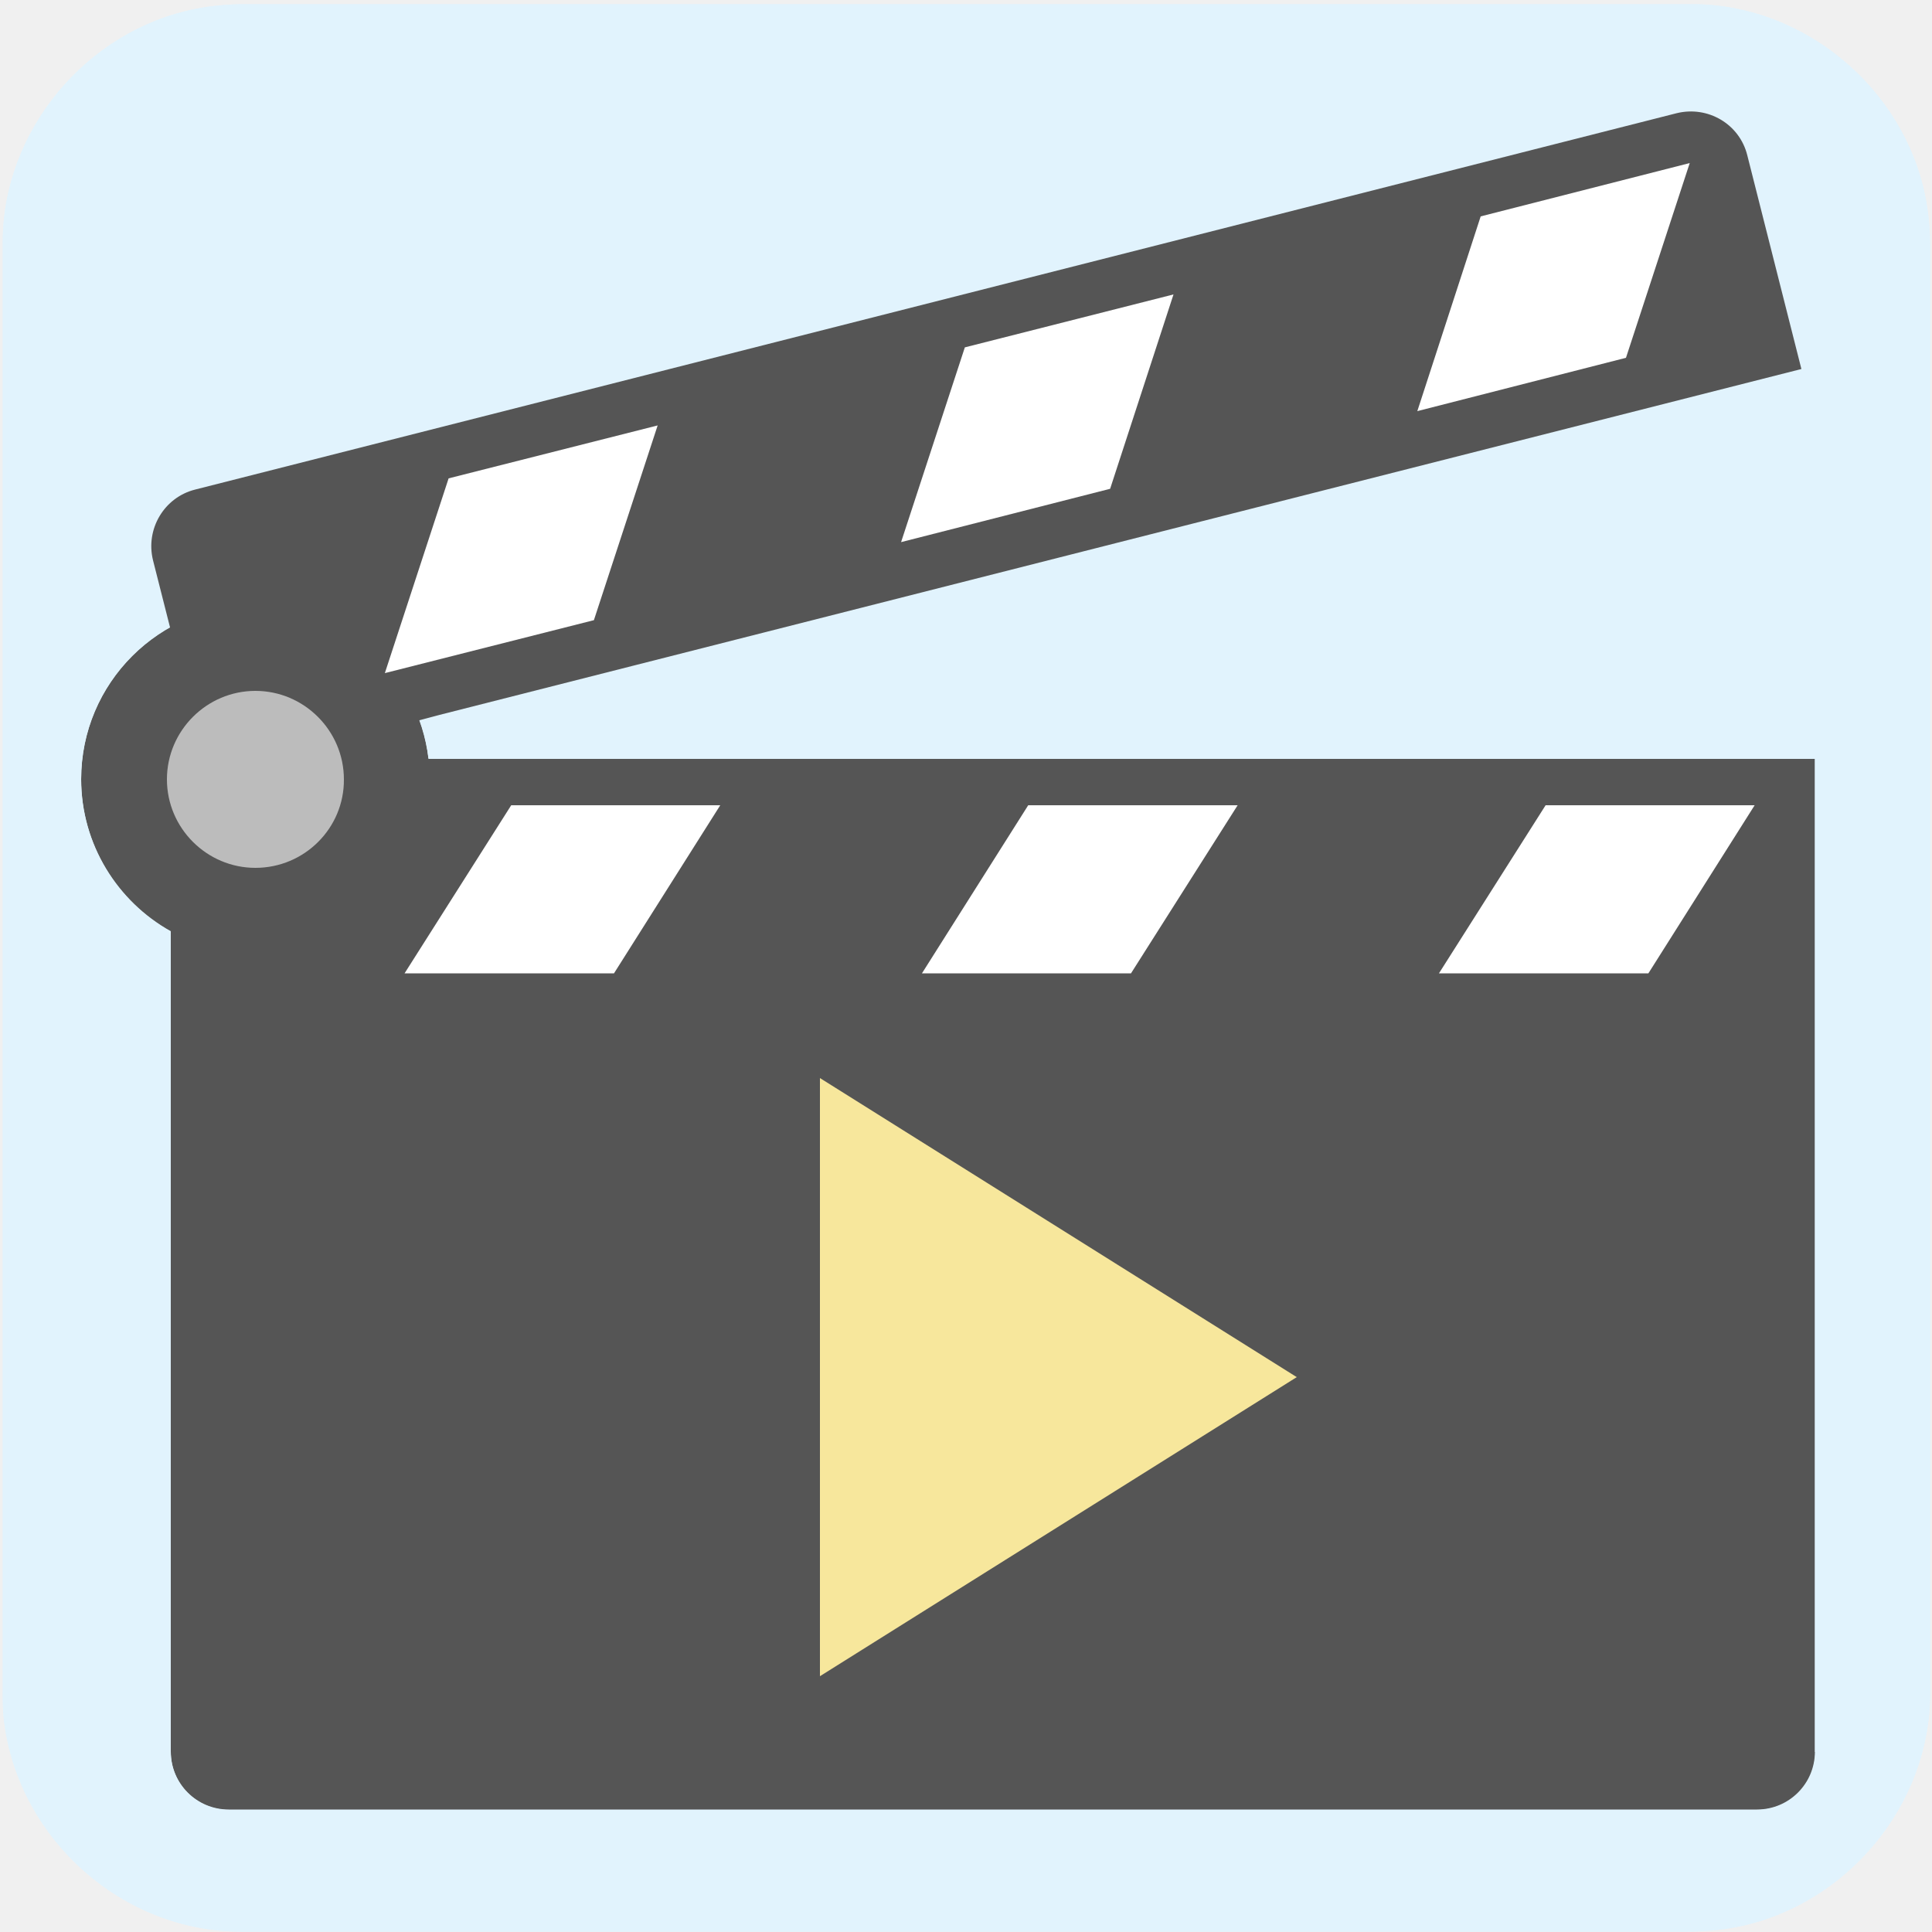
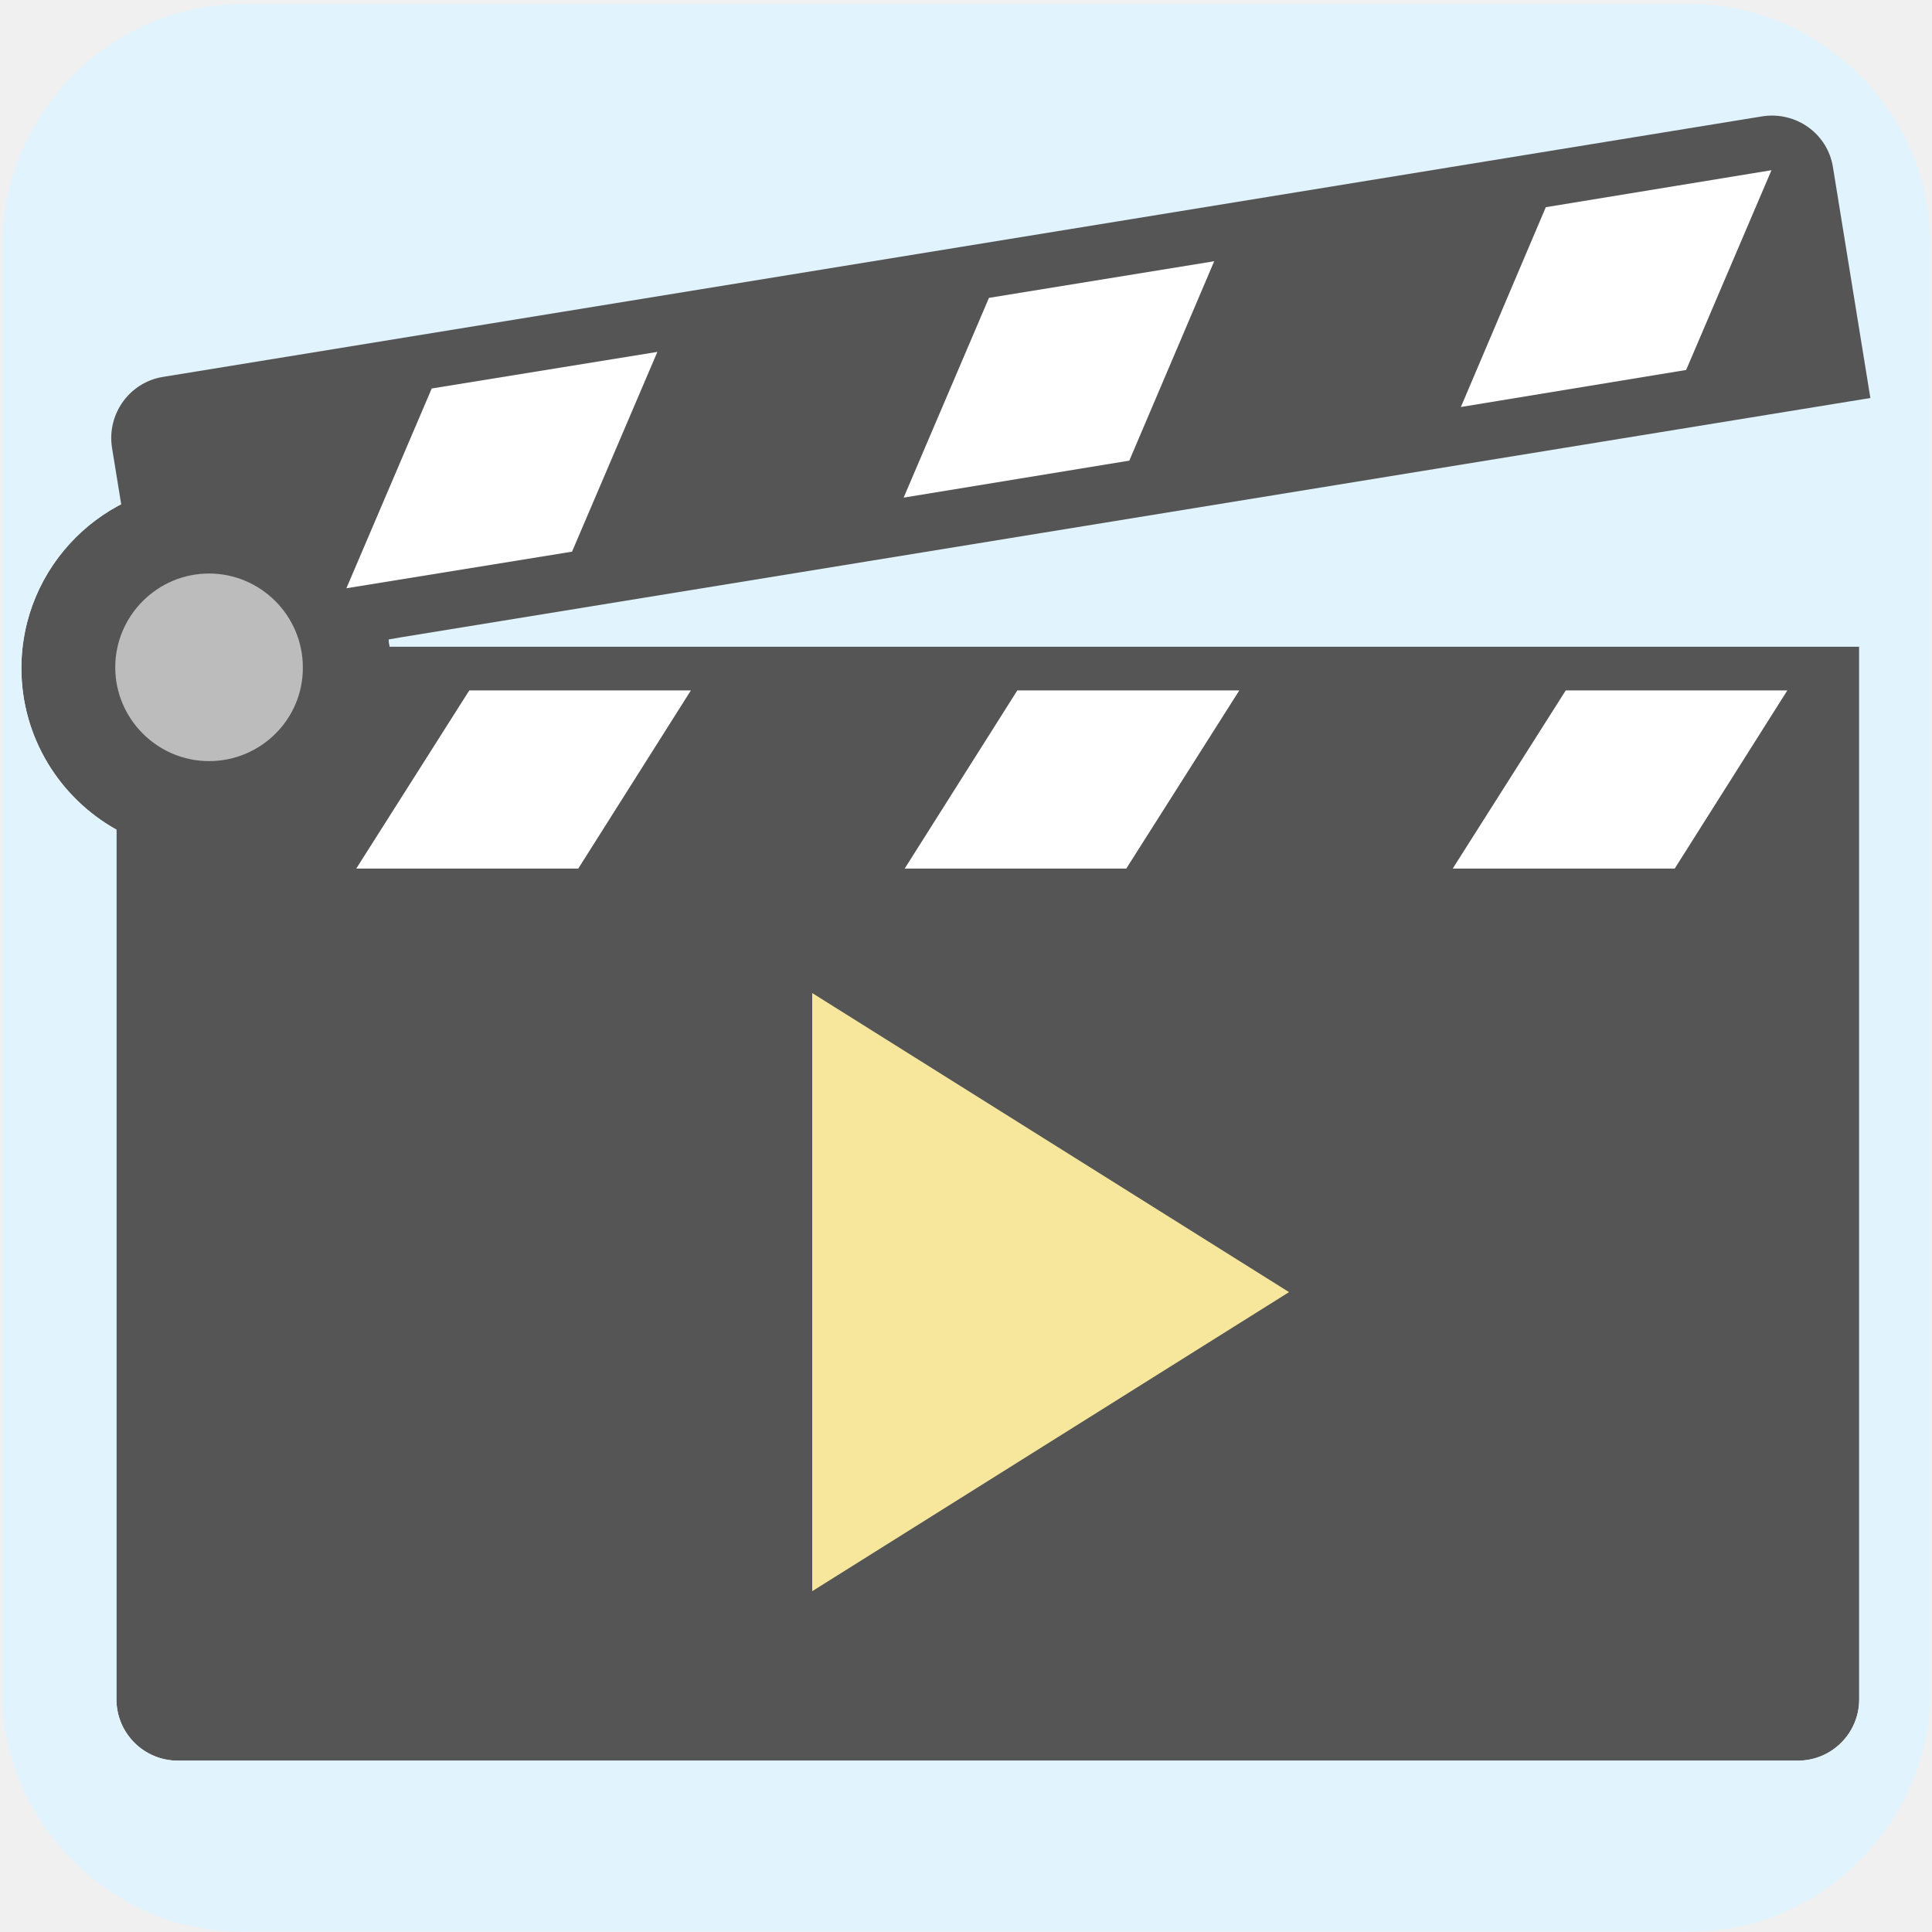
- <svg xmlns="http://www.w3.org/2000/svg" viewBox="0 0 500 500" overflow="hidden" preserveAspectRatio="xMidYMid meet" id="eaf-118c2-0">
+ <svg xmlns="http://www.w3.org/2000/svg" viewBox="0 0 500 500" overflow="hidden" preserveAspectRatio="xMidYMid meet" id="eaf-1035b-0">
  <defs>
-     <clipPath id="eaf-118c2-1">
+     <clipPath id="eaf-1035b-1">
      <rect x="0" y="0" width="500" height="500" />
    </clipPath>
-     <style>#eaf-118c2-0 * {animation: 14000ms linear infinite normal both running;offset-rotate:0deg}@keyframes eaf-118c2-2{0%{fill:#f7e79c}6.19%{fill:#f7e79c;animation-timing-function:ease-in-out}8.34%{fill:#2bff05}38.34%{fill:#2bff05}42.86%,100%{fill:#f7e79c}}@keyframes eaf-118c2-3{0%,100%{transform:translate(273.9px,356.4px)}}@keyframes eaf-118c2-4{0%{transform:scale(1,1)}5.48%{transform:scale(1,1)}8.09%{transform:scale(0.84,0.84)}10.95%,100%{transform:scale(1,1)}}@keyframes eaf-118c2-5{0%,100%{transform:translate(-273.9px,-356.4px)}}@keyframes eaf-118c2-6{0%{opacity:1}13.57%{opacity:1;animation-timing-function:ease-in-out}17.14%{opacity:0}38.58%{opacity:0}42.86%,100%{opacity:1}}@keyframes eaf-118c2-7{0%{opacity:1}47.86%{opacity:1;animation-timing-function:ease-in-out}55.72%,100%{opacity:0}}@keyframes eaf-118c2-8{0%{opacity:0}46.91%{opacity:0;animation-timing-function:ease-in-out}55.01%,100%{opacity:1}}@keyframes eaf-118c2-9{0%,100%{transform:none;offset-path:path("m27.236 640.519l0 0l385.614 -296.72")}}@keyframes eaf-118c2-10{0%{offset-distance:0%}38.58%{offset-distance:0%;animation-timing-function:ease-in-out}56.67%,100%{offset-distance:100%}}@keyframes eaf-118c2-11{0%{animation-timing-function:step-start}38.58%{transform:rotate(70deg);animation-timing-function:ease-in-out}56.67%,100%{transform:rotate(0)}}@keyframes eaf-118c2-12{0%{transform:scale(4.24,4.24)}40.72%{transform:scale(4.24,4.24);animation-timing-function:ease-in-out}56.67%,100%{transform:scale(1,1)}}@keyframes eaf-118c2-13{0%,100%{transform:translate(-412.85px,-343.8px)}}@keyframes eaf-118c2-14{0%{opacity:0}22.61%{opacity:0;animation-timing-function:ease-in-out}30.71%{opacity:1}78.1%{opacity:1}88.81%,100%{opacity:0}}@keyframes eaf-118c2-15{0%,100%{transform:none;offset-path:path("m66.1 201.3l-9.8 -0.6l0 0l9.8 0.6")}}@keyframes eaf-118c2-16{0%{offset-distance:0%;animation-timing-function:ease-in}6.19%{offset-distance:50%}6.66%{offset-distance:50%;animation-timing-function:cubic-bezier(0,0,0.58,1)}12.86%,100%{offset-distance:100%}}@keyframes eaf-118c2-17{0%{transform:rotate(0);animation-timing-function:ease-in}6.19%{transform:rotate(14deg)}6.66%{transform:rotate(14deg);animation-timing-function:cubic-bezier(0,0,0.58,1)}12.86%,100%{transform:rotate(0)}}@keyframes eaf-118c2-18{0%,100%{transform:translate(-66.1004px,-201.3px)}}</style>
+     <style>#eaf-1035b-0 * {animation: 14000ms linear infinite normal both running;offset-rotate:0deg}@keyframes eaf-1035b-2{0%{fill:#f7e79c}6.19%{fill:#f7e79c;animation-timing-function:ease-in-out}8.34%{fill:#2bff05}36.44%{fill:#2bff05;animation-timing-function:ease-in-out}40.96%,100%{fill:#f7e79c}}@keyframes eaf-1035b-3{0%,100%{transform:translate(271.9px,334.4px)}}@keyframes eaf-1035b-4{0%{transform:scale(1,1)}5.48%{transform:scale(1,1);animation-timing-function:ease-in-out}7.38%{transform:scale(0.84,0.84);animation-timing-function:ease-in-out}9.29%{transform:scale(1,1)}34.29%,100%{transform:scale(1.06,1.06)}}@keyframes eaf-1035b-5{0%,100%{transform:translate(-273.9px,-356.4px)}}@keyframes eaf-1035b-6{0%{opacity:1}9.76%{opacity:1;animation-timing-function:ease-in-out}13.34%{opacity:0}34.77%{opacity:0;animation-timing-function:ease-in-out}39.06%,100%{opacity:1}}@keyframes eaf-1035b-7{0%{opacity:1}51.66%{opacity:1;animation-timing-function:ease-in-out}59.52%,100%{opacity:0}}@keyframes eaf-1035b-8{0%{opacity:0}46.91%{opacity:0;animation-timing-function:ease-in-out}55.01%,100%{opacity:1}}@keyframes eaf-1035b-9{0%{opacity:0}43.34%{opacity:0;animation-timing-function:ease-in-out}50.71%,100%{opacity:1}}@keyframes eaf-1035b-10{0%,100%{transform:none;offset-path:path("m139.02 553.148l253.416 -261.708")}}@keyframes eaf-1035b-11{0%{animation-timing-function:step-start}29.76%{offset-distance:0%;animation-timing-function:ease-in-out}57.62%,100%{offset-distance:100%}}@keyframes eaf-1035b-12{0%{animation-timing-function:step-start}29.76%{transform:rotate(-47deg);animation-timing-function:ease-in-out}57.62%,100%{transform:rotate(0)}}@keyframes eaf-1035b-13{0%{animation-timing-function:step-start}33.34%{transform:scale(4.4,4.4);animation-timing-function:ease-in-out}44.76%{transform:scale(4.4,4.4);animation-timing-function:ease-in-out}57.62%,100%{transform:scale(1.54,1.54)}}@keyframes eaf-1035b-14{0%,100%{transform:translate(-408.55px,-293.4px)}}@keyframes eaf-1035b-15{0%{opacity:0}18.57%{opacity:0;animation-timing-function:ease-in-out}30.71%{opacity:1}78.1%{opacity:1}88.81%,100%{opacity:0}}@keyframes eaf-1035b-16{0%,100%{transform:none;offset-path:path("m51.769 177.753l-9.18 -9.599l0 0l9.18 9.599")}}@keyframes eaf-1035b-17{0%{offset-distance:0%;animation-timing-function:ease-in}6.19%{offset-distance:50%}6.66%{offset-distance:50%;animation-timing-function:cubic-bezier(0,0,0.58,1)}12.86%,100%{offset-distance:100%}}@keyframes eaf-1035b-18{0%{transform:rotate(5deg);animation-timing-function:ease-in}6.19%{transform:rotate(14deg)}6.66%{transform:rotate(14deg);animation-timing-function:cubic-bezier(0,0,0.58,1)}12.86%,100%{transform:rotate(5deg)}}@keyframes eaf-1035b-19{0%,100%{transform:matrix(1.06,0,0,1.06,-70.0664,-213.378)}}</style>
  </defs>
-   <g clip-path="url('#eaf-118c2-1')" style="isolation: isolate;">
+   <g clip-path="url('#eaf-1035b-1')" style="isolation: isolate;">
    <g>
-       <g transform="matrix(4 0 0 4 -827.28 -2254.526)">
-         <path fill="#e1f3fd" d="m331.7 626.3c0 15.6 0 31.3 0 46.9c0 7.2 -5.4 13.7 -12.5 15.1c-1 0.2 -2.1 0.3 -3.2 0.3c-31.2 0 -62.4 0 -93.6 0c-7.6 0 -14.3 -5.9 -15.3 -13.5c-0.1 -0.7 -0.1 -1.4 -0.1 -2c0 -31.3 0 -62.5 0 -93.8c0 -7.2 5.4 -13.7 12.5 -15.1c1 -0.2 2.1 -0.3 3.2 -0.3c31.2 0 62.4 0 93.6 0c7.2 0 13.7 5.4 15.1 12.5c0.2 1 0.3 2.1 0.3 3.2c0 15.6 0 31.1 0 46.7z" />
-       </g>
-       <path fill="#555" d="m110.9 196.3c-2.6 -22.4 -21.7 -39.8 -44.8 -39.8c-24.9 0 -45.1 20.2 -45.1 45.1c0 16.9 9.4 31.7 23.2 39.4l0 212.3c0 8.3 6.7 15 15 15l395.5 0c8.3 0 15 -6.7 15 -15l0 -257l-358.8 0l0 0z" />
-       <g>
+       <path fill="#e1f3fd" d="m331.7 626.3c0 15.6 0 31.3 0 46.9c0 7.2 -5.4 13.7 -12.5 15.1c-1 0.2 -2.1 0.3 -3.2 0.3c-31.2 0 -62.4 0 -93.6 0c-7.6 0 -14.3 -5.9 -15.3 -13.5c-0.1 -0.7 -0.1 -1.4 -0.1 -2c0 -31.3 0 -62.5 0 -93.8c0 -7.2 5.4 -13.7 12.5 -15.1c1 -0.2 2.1 -0.3 3.2 -0.3c31.2 0 62.4 0 93.6 0c7.2 0 13.7 5.4 15.1 12.5c0.2 1 0.3 2.1 0.3 3.2c0 15.6 0 31.1 0 46.7z" transform="matrix(4 0 0 4 -827.28 -2254.526)" />
+       <path fill="#555" d="m110.9 196.3c-2.6 -22.4 -21.7 -39.8 -44.8 -39.8c-24.9 0 -45.1 20.2 -45.1 45.1c0 16.9 9.4 31.7 23.2 39.4l0 212.3c0 8.3 6.7 15 15 15l395.5 0c8.3 0 15 -6.7 15 -15l0 -257l-358.8 0l0 0z" transform="matrix(1.06 0 0 1.06 -16.721 -40.744)" />
+       <g transform="matrix(1.06 0 0 1.06 -18.7869 -42.222)">
        <polygon points="158.9,251.9 104.7,251.9 132.3,208.4 186.4,208.4" fill="#fff" />
        <polygon points="292.7,251.9 238.6,251.9 266.1,208.4 320.3,208.4" fill="#fff" />
        <polygon points="426.6,251.9 372.4,251.9 400,208.4 454.1,208.4" fill="#fff" />
      </g>
-       <polygon points="212.2,433.8 212.2,279 335.6,356.4" fill="#f7e79c" style="animation-name: eaf-118c2-2, eaf-118c2-3, eaf-118c2-4, eaf-118c2-5, eaf-118c2-6; animation-composition: replace, replace, add, add, replace;" />
-       <g opacity="0" style="animation-name: eaf-118c2-14;">
+       <polygon points="212.2,433.8 212.2,279 335.6,356.4" fill="#f7e79c" transform="translate(-2 -22)" style="animation-name: eaf-1035b-2, eaf-1035b-3, eaf-1035b-4, eaf-1035b-5, eaf-1035b-6; animation-composition: replace, replace, add, add, replace;" />
+       <g transform="matrix(1.06 0 0 1.06 -17.522 -43.642)" opacity="0" style="animation-name: eaf-1035b-15;">
        <rect fill="#f4b526" width="398.4" height="198" transform="translate(58.6 261.6)" />
        <path fill="#555" d="m434.7 258.9c12.4 25.7 19.4 54.5 19.4 84.9c0.1 41.7 -13.3 82.3 -38.1 115.8c-6.2 -2.8 -11.7 -7.2 -15.7 -12.7c-27.8 -34.5 -47.6 -56.6 -52.2 -61.6c-9.7 -10.5 -14.2 -11.2 -21.6 -14.9c-1.3 -0.6 -2.3 -1.6 -3 -2.8l-37.8 -66.4c-2.7 -5.5 -6.8 -10.2 -11.8 -13.7l-9.4 -6.6c-1.9 -1.4 -4.5 -1.3 -6.5 0.1l-7.8 5.7c-0.6 0.5 -1.2 1 -1.7 1.7l-17.8 24.8l-8.7 6.8l-59.8 75.8l-5.5 2.4c-1.1 0.5 -2.1 1.3 -2.9 2.2l-36.4 46.5c-3.3 4.1 -7.8 9.3 -16 12.9c-24.9 -33.5 -38.3 -74.2 -38.2 -116c0 -30.4 7 -59.2 19.4 -84.9l-28.3 0l0 203.6l408.8 0l0 -203.6l-28.4 0z" />
        <path fill="#fff" d="m215.8 402.5c-2 -0.8 -5.2 -4.4 0.2 -14.4l12.4 -25.9c0.4 -0.8 -0.5 -1.8 -1.1 -1.1l-10.9 10.9c-5.1 5.3 -13.8 20.4 -15.5 23.1l-13.1 21.7c1 0 1.8 0.7 1.8 1.7c0 0.3 -0.1 0.6 -0.2 0.9l-12 20.2c-2.9 5 2.3 8.5 3 7.3c18.9 -30.4 29.9 -28 29.9 -28l6.3 -14.6c0.4 -0.6 0 -1.4 -0.8 -1.8c0.1 0 0 0 0 0l0 0z" />
        <path fill="#fff" d="m329.5 456.7c0.9 -1.4 2.5 -5.1 -0.4 -12l-8.6 -23.2c-1.2 -3 1.4 -4.8 3.1 -2.8c0 0 16.3 18.8 20.6 26.7l8.1 13.4c6.9 0.4 26.1 1 44.5 1c-1.9 -1.8 -3.6 -3.8 -5.1 -5.9c-31.4 -38.9 -51.4 -60.6 -51.6 -60.8c-6.4 -6.9 -9.3 -8.3 -14.2 -10.5c-0.7 -0.3 -1.5 -0.7 -2.3 -1l0 5.9c0 0.4 -0.2 0.8 -0.6 0.8c-0.3 0 -0.6 -0.1 -0.8 -0.4l-46.2 -81.4l-0.1 -0.3c-1.9 -3.8 -4.8 -7.1 -8.3 -9.6l-4.5 -3.2l-22 50.8c2.6 0 4.8 2.1 4.8 4.8c0 0.7 -0.1 1.3 -0.4 1.9l-20.5 47.2l18.7 0c7.2 0 14.4 1.4 21.1 4.1l4.9 2c0 0 -14.9 30.6 -14.9 46.7c0 2.9 0.4 5.8 1.2 8.7l34.3 0l-1.6 -9.7c13.5 3.1 27.1 5.3 40.8 6.8l0 0l0 0z" />
-         <polygon points="101.5,459.8 416,459.6 280.1,268.3 241.5,274.1 116,427.6" fill="#f4b526" style="animation-name: eaf-118c2-7;" />
-         <g opacity="0" style="animation-name: eaf-118c2-8;">
-           <polygon points="116,354.6 103.3,350.4 95.5,361.2 95.5,347.9 82.9,343.8 95.5,339.7 95.5,326.4 103.3,337.1 116,333 108.2,343.8" fill="#fff" stroke="#555" stroke-width="2.284" stroke-miterlimit="10" />
-           <polygon points="113,398.1 108.9,410.8 104.8,398.1 91.5,398.1 102.2,390.3 98.1,377.6 108.9,385.5 119.7,377.6 115.6,390.3 126.3,398.1" fill="#fff" stroke="#555" stroke-width="2.284" stroke-miterlimit="10" />
-           <polygon points="115.6,297.3 119.7,310 108.9,302.1 98.1,310 102.2,297.3 91.5,289.5 104.8,289.5 108.9,276.8 113,289.5 126.3,289.5" fill="#fff" stroke="#555" stroke-width="2.284" stroke-miterlimit="10" />
+         <polygon points="101.5,459.8 416,459.6 280.1,268.3 241.5,274.1 116,427.6" fill="#f4b526" style="animation-name: eaf-1035b-7;" />
+         <g transform="matrix(1.5363 0 0 1.5363 -56.0991 -184.3868)" opacity="0" style="animation-name: eaf-1035b-8;">
+           <polygon points="116,354.6 103.3,350.4 95.5,361.2 95.5,347.9 82.9,343.8 95.5,339.7 95.5,326.4 103.3,337.1 116,333 108.2,343.8" fill="#fff" stroke="#555" stroke-width="2.284" stroke-miterlimit="10" transform="translate(-0.6141 0)" />
+           <polygon points="113,398.1 108.9,410.8 104.8,398.1 91.5,398.1 102.2,390.3 98.1,377.6 108.9,385.5 119.7,377.6 115.6,390.3 126.3,398.1" fill="#fff" stroke="#555" stroke-width="2.284" stroke-miterlimit="10" transform="translate(1.6883 -8.5448)" />
+           <polygon points="115.6,297.3 119.7,310 108.9,302.1 98.1,310 102.2,297.3 91.5,289.5 104.8,289.5 108.9,276.8 113,289.5 126.3,289.5" fill="#fff" stroke="#555" stroke-width="2.284" stroke-miterlimit="10" transform="translate(9.8455 15.3377)" />
        </g>
-         <g transform="matrix(1.4502 3.9843 -3.9843 1.4502 798.3361 -1502.964)" style="animation-name: eaf-118c2-9, eaf-118c2-10, eaf-118c2-11, eaf-118c2-12, eaf-118c2-13; animation-composition: replace, add, add, add, add;">
-           <polygon points="401.4,333 414.1,337.1 421.9,326.4 421.9,339.7 434.6,343.8 421.9,347.9 421.9,361.2 414.1,350.4 401.4,354.6 409.3,343.8" fill="#fff" stroke="#555" stroke-width="2.284" stroke-miterlimit="10" />
-           <polygon points="404.4,289.5 408.5,276.8 412.7,289.5 426,289.5 415.2,297.3 419.3,310 408.6,302.1 397.8,310 401.9,297.3 391.1,289.5" fill="#fff" stroke="#555" stroke-width="2.284" stroke-miterlimit="10" />
-           <polygon points="412.7,398.1 408.5,410.8 404.4,398.1 391.1,398.1 401.9,390.3 397.8,377.6 408.5,385.5 419.3,377.6 415.2,390.3 426,398.1" fill="#fff" stroke="#555" stroke-width="2.284" stroke-miterlimit="10" />
+         <g opacity="0" style="animation-name: eaf-1035b-9;">
+           <polygon points="401.4,333 414.1,337.1 421.9,326.4 421.9,339.7 434.6,343.8 421.9,347.9 421.9,361.2 414.1,350.4 401.4,354.6 409.3,343.8" fill="#fff" stroke="#555" stroke-width="2.284" stroke-miterlimit="10" transform="matrix(1.54 0 0 1.54 -225.72 -185.652)" />
+           <polygon points="412.7,398.1 408.5,410.8 404.4,398.1 391.1,398.1 401.9,390.3 397.8,377.6 408.5,385.5 419.3,377.6 415.2,390.3 426,398.1" fill="#fff" stroke="#555" stroke-width="2.284" stroke-miterlimit="10" transform="matrix(1.54 0 0 1.54 -227.117 -192.9734)" />
        </g>
+         <polygon points="404.4,289.5 408.5,276.8 412.7,289.5 426,289.5 415.2,297.3 419.3,310 408.6,302.1 397.8,310 401.9,297.3 391.1,289.5" fill="#fff" stroke="#555" stroke-width="2.284" stroke-miterlimit="10" transform="matrix(3.0008 -3.218 3.218 3.0008 -2031.102 987.4117)" style="animation-name: eaf-1035b-10, eaf-1035b-11, eaf-1035b-12, eaf-1035b-13, eaf-1035b-14; animation-composition: replace, add, add, add, add;" />
        <path fill="#555" d="m463.1 258.9l-28.4 0c12.4 25.7 19.4 54.5 19.4 84.9c0.1 41.7 -13.3 82.3 -38.1 115.8c-0.4 -0.2 -0.7 -0.3 -1 -0.5l0 3.4l48.1 0l0 -203.6z" />
        <path fill="#555" d="m101.5 459.8c-24.9 -33.5 -38.3 -74.2 -38.2 -116c0 -30.4 7 -59.2 19.4 -84.9l-28.4 0l0 203.6l47.4 0l0 -2.8c-0.1 0 -0.1 0 -0.2 0.1z" />
-         <rect fill="#555" width="339.2" height="8.6" transform="translate(95.5 459.8)" />
+         <rect fill="#555" width="339.2" height="8.6" transform="matrix(0.9986 0 0 1.6125 95.7446 457.1661)" />
      </g>
-       <path fill="#e1f3fd" d="m499.5 63.9c0 -4.4 -0.4 -8.8 -1.2 -12.8c-5.6 -28.4 -31.6 -50 -60.4 -50c-124.8 0 -249.6 0 -374.4 0c-4.4 0 -8.8 0.4 -12.8 1.2c-28.4 5.6 -50 31.6 -50 60.4c0 125.2 0 250 0 375.2c0 2.4 0 5.2 0.4 8c4 30.4 30.8 54 61.2 54c124.8 0 249.6 0 374.4 0c4.4 0 8.8 -0.4 12.8 -1.2c28.4 -5.6 50 -31.6 50 -60.4c0 -62.4 0 -125.2 0 -187.6c0 -62.4 0 -124.4 0 -186.8zm-29.7 389.5c0 8.3 -6.7 15 -15 15l-395.6 0c-8.3 0 -15 -6.7 -15 -15l0 -212.3c-13.8 -7.7 -23.2 -22.5 -23.2 -39.4c0 -24.9 20.2 -45.1 45.1 -45.1c23.1 0 42.1 17.4 44.8 39.8l358.8 0l0 257l0.1 0z" />
-       <g transform="translate(0 0)" style="animation-name: eaf-118c2-15, eaf-118c2-16, eaf-118c2-17, eaf-118c2-18; animation-composition: replace, add, add, add;">
+       <path fill="#e1f3fd" d="m499.52 250.674l0 187.6c0 28.8 -21.6 54.8 -50 60.4c-4 0.8 -8.4 1.2 -12.8 1.2l-374.4 0c-30.4 0 -57.2 -23.6 -61.2 -54c-0.4 -2.8 -0.4 -5.6 -0.4 -8l0 -375.2c0 -28.8 21.6 -54.8 50 -60.4c4 -0.8 8.4 -1.2 12.8 -1.2l374.4 0c28.8 0 54.8 21.6 60.4 50c0.8 4 1.2 8.4 1.2 12.8l0 186.8zm-398.687 -83.34c-2.756 -23.744 -23.002 -42.188 -47.488 -42.188c-26.394 0 -47.806 21.412 -47.806 47.806c0 17.914 9.964 33.602 24.592 41.764l0 225.038c0 8.798 7.102 15.9 15.9 15.9l419.23 0c8.798 0 15.9 -7.102 15.9 -15.9l0 -272.42l-380.328 0z" />
+       <g transform="matrix(1.056 0.0924 -0.0924 1.056 0.5662 -40.92)" style="animation-name: eaf-1035b-16, eaf-1035b-17, eaf-1035b-18, eaf-1035b-19; animation-composition: replace, add, add, add;">
        <path fill="#555" d="m452.2 40.2c-2 -8.1 -10.2 -12.9 -18.3 -10.9l-383.4 97.4c-8 2 -12.9 10.2 -10.9 18.3l5.2 20.5l1.7 6.6c-0.1 0.1 -0.2 0.1 -0.2 0.2l6.2 29l61.3 -16.3l352.4 -89.5l-14 -55.3z" />
        <g>
          <polygon points="153.7,160.5 99.6,174.2 116.1,123.8 170.2,110.1" fill="#fff" />
          <polygon points="287.3,126.5 233.2,140.3 249.7,89.9 303.7,76.2" fill="#fff" />
          <polygon points="420.8,92.6 366.8,106.4 383.2,56 437.3,42.2" fill="#fff" />
        </g>
      </g>
-       <path fill="#bcbcbc" d="m66.1 224.6c-12.6 0 -22.9 -10.3 -22.9 -22.9c0 -12.6 10.3 -22.9 22.9 -22.9c12.6 0 22.9 10.3 22.9 22.9c0.1 12.6 -10.2 22.9 -22.9 22.9z" />
+       <path fill="#bcbcbc" d="m66.1 224.6c-12.6 0 -22.9 -10.3 -22.9 -22.9c0 -12.6 10.3 -22.9 22.9 -22.9c12.6 0 22.9 10.3 22.9 22.9c0.1 12.6 -10.2 22.9 -22.9 22.9z" transform="matrix(1.06 0 0 1.06 -15.966 -41.102)" />
    </g>
  </g>
</svg>
